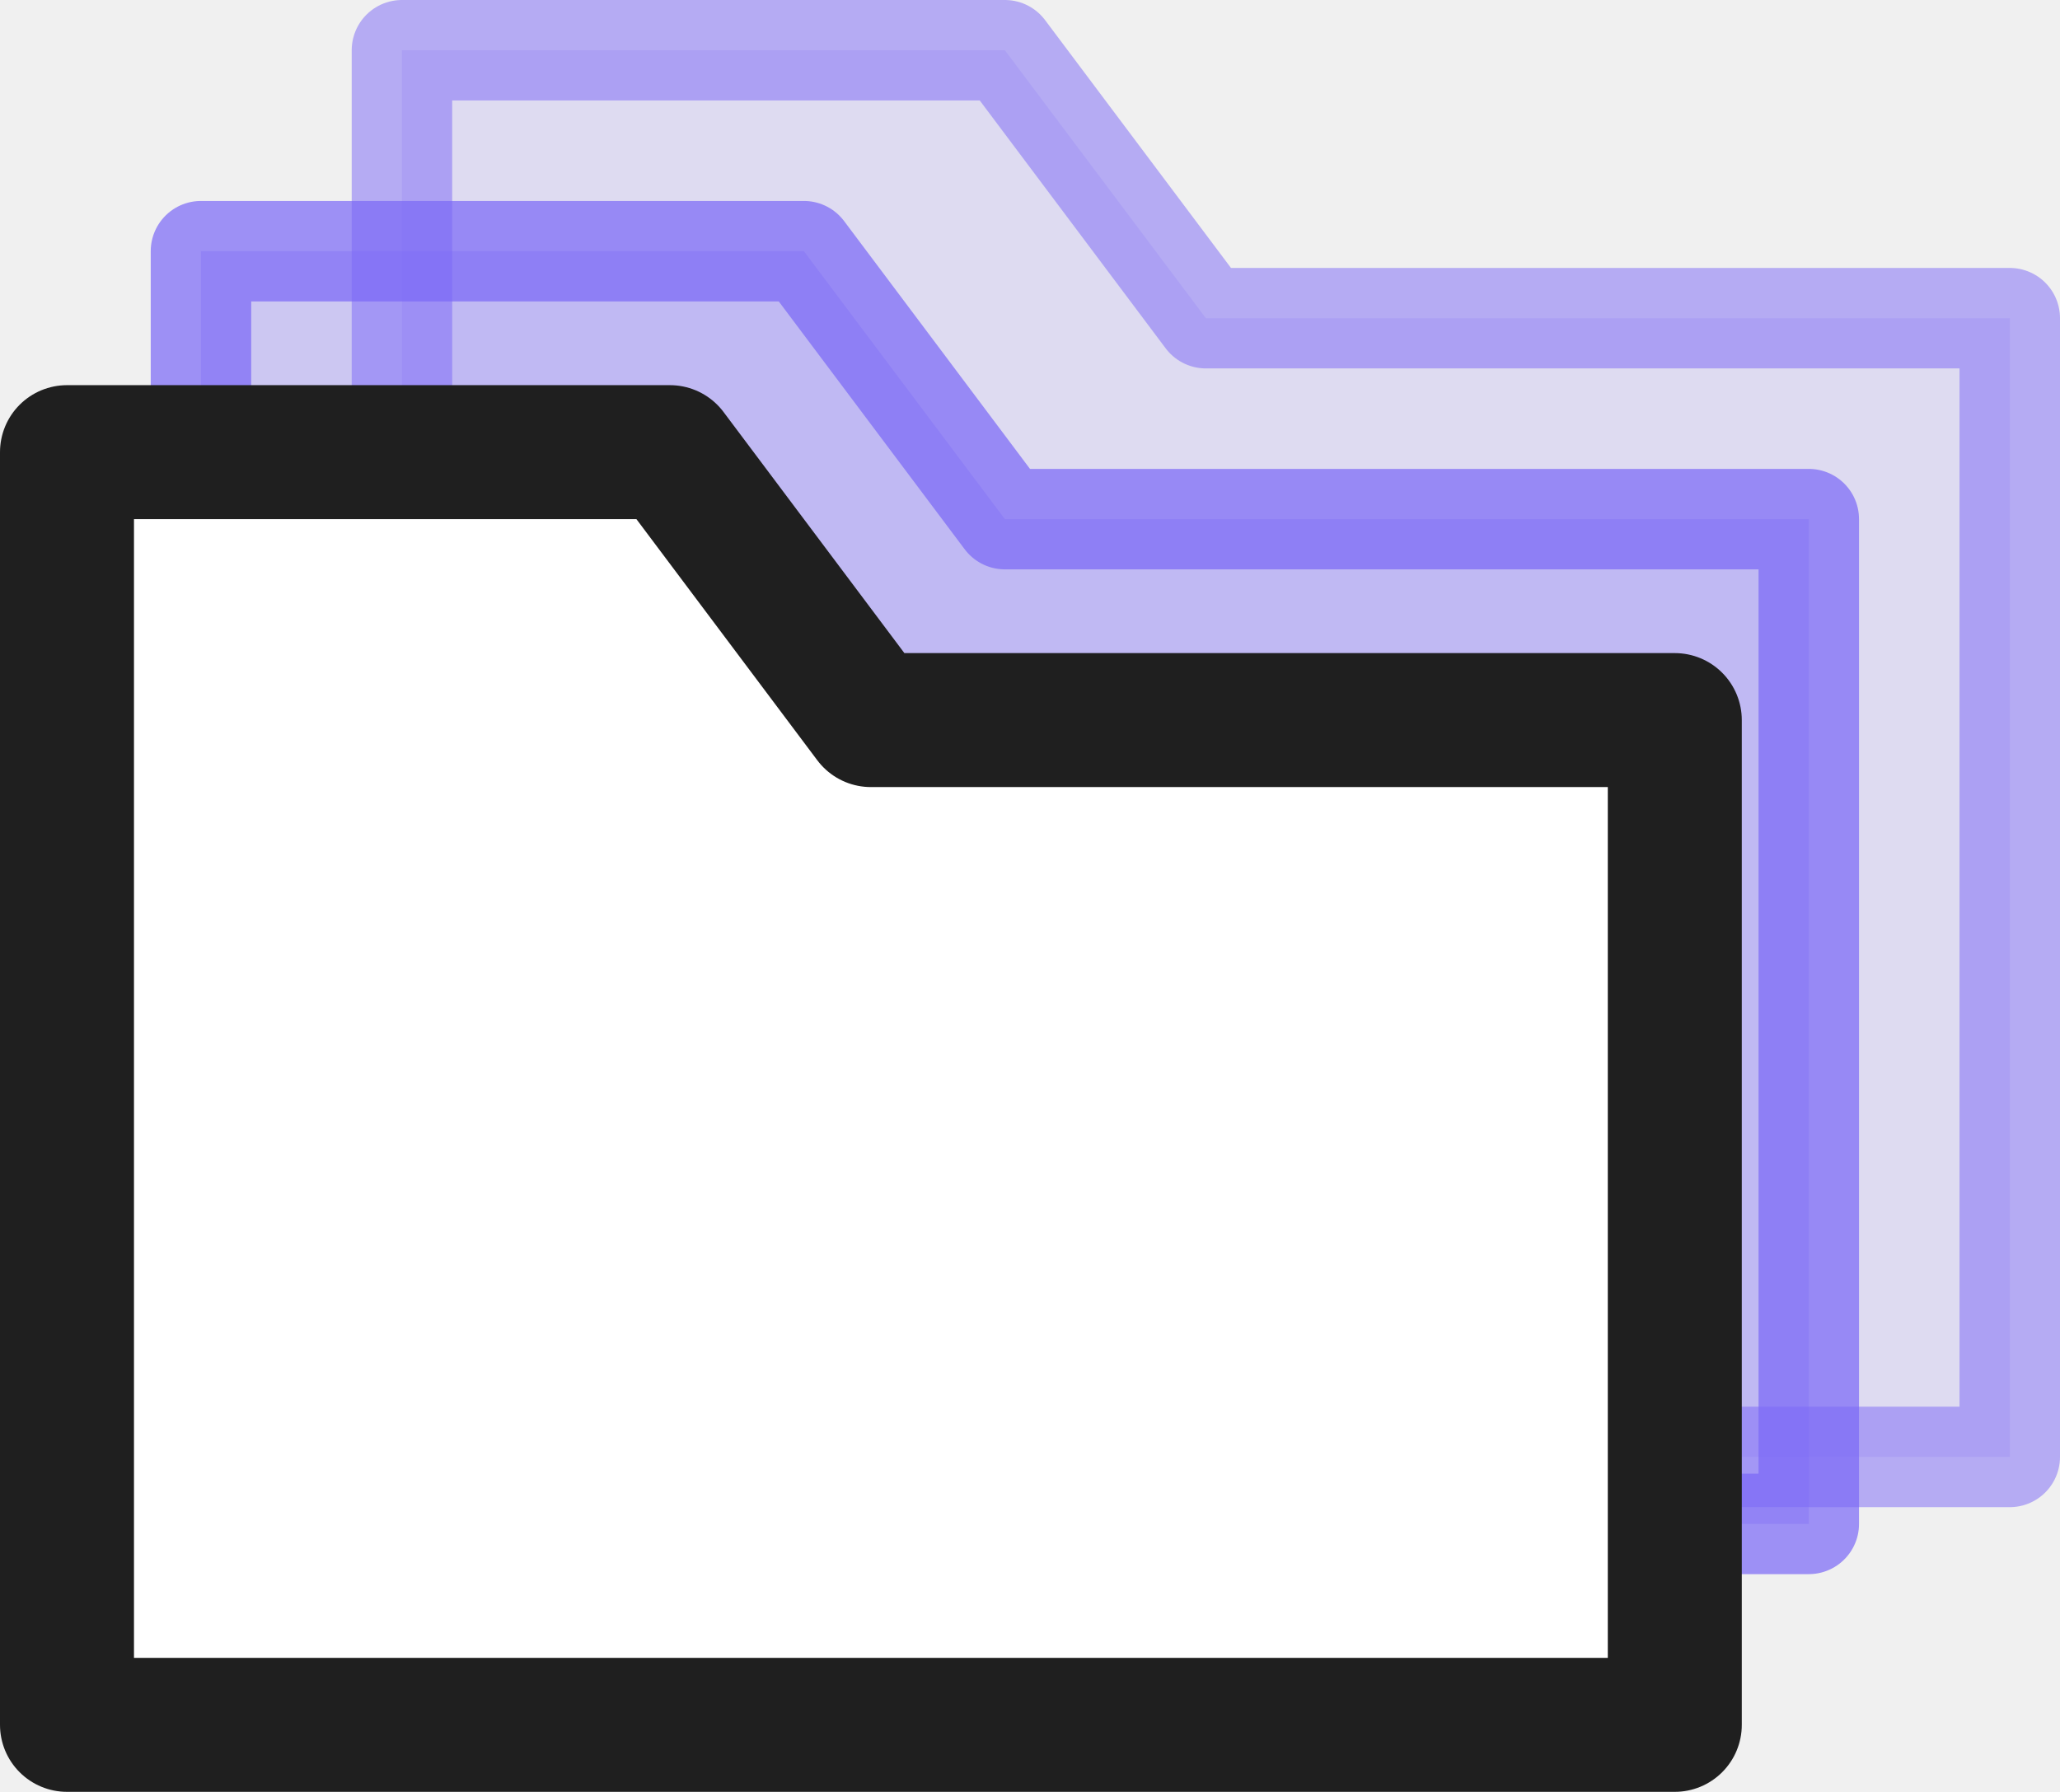
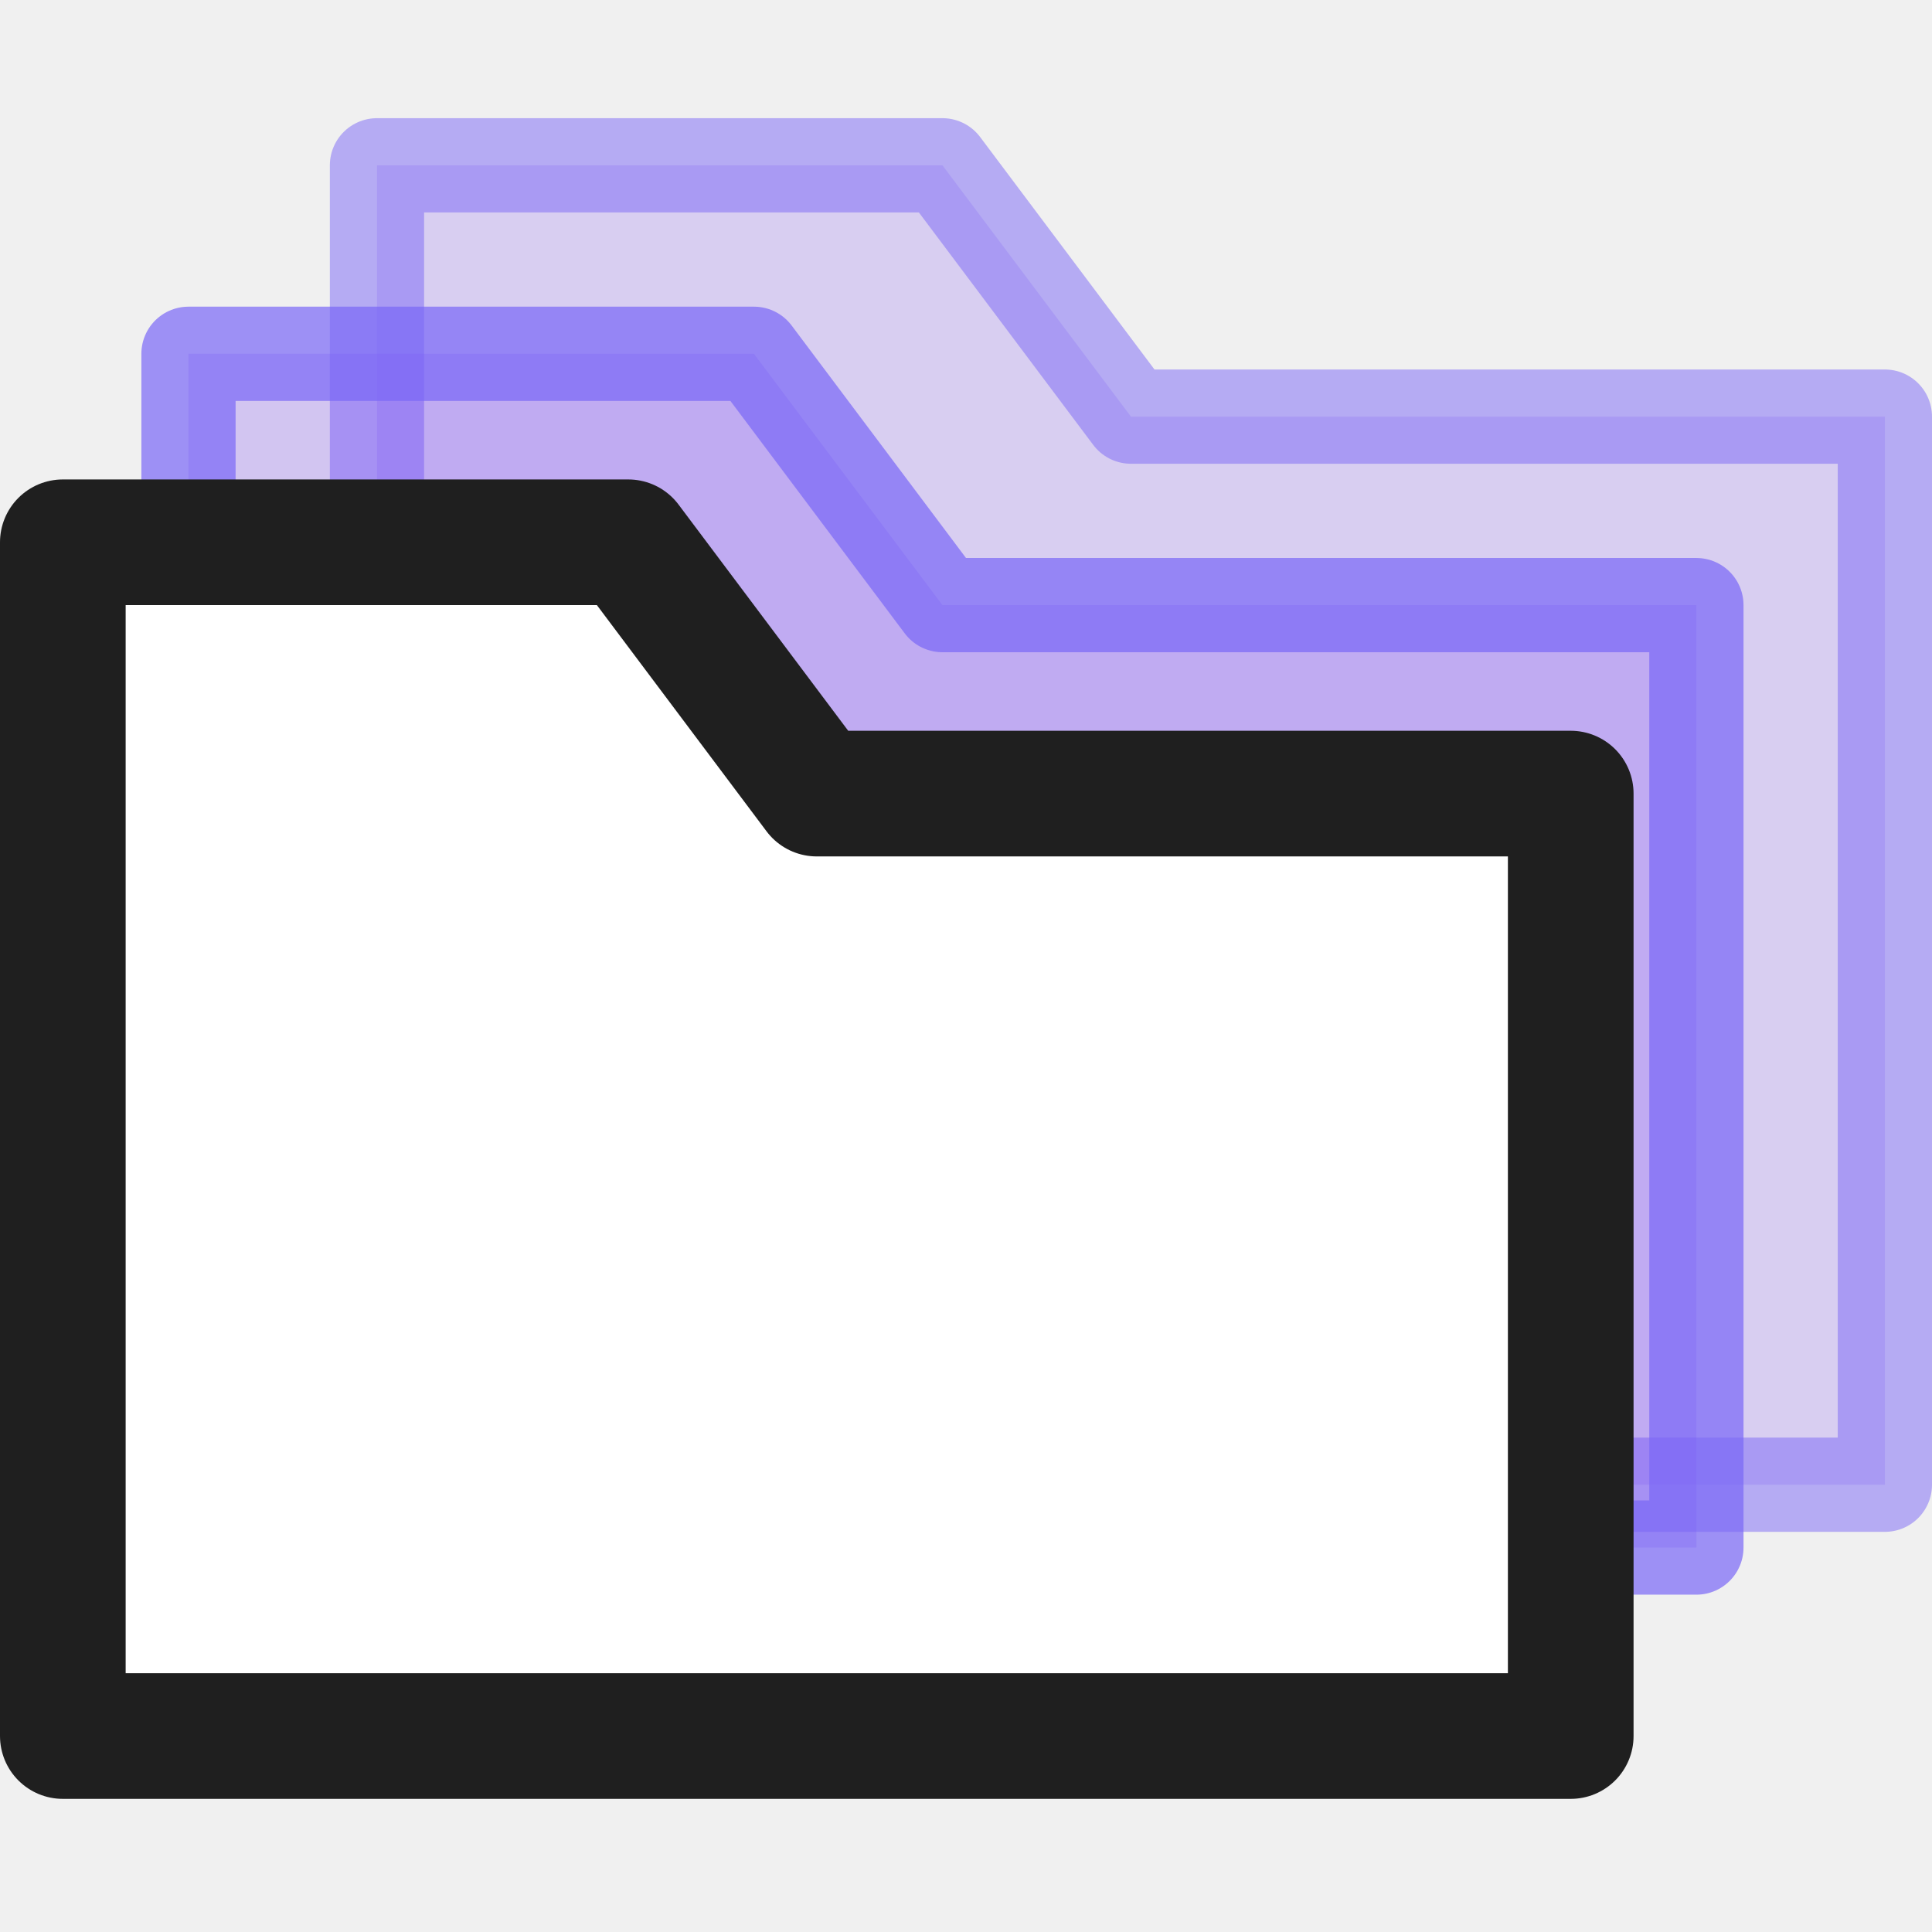
- <svg xmlns="http://www.w3.org/2000/svg" width="30.75" height="26.75" viewBox="0 0 30.75 26.75" fill="none" version="1.1" id="svg3">
+ <svg xmlns="http://www.w3.org/2000/svg" width="30.75" height="30.75" viewBox="0 0 30.75 30.75" fill="none" version="1.1" id="svg3">
  <defs id="defs3" />
-   <path d="m 6,0.75 h 9 l 3,4 h 12 v 17 H 6 Z" fill="#7a67f7" fill-opacity="0.15" stroke="#7a67f7" stroke-opacity="0.5" stroke-width="1.5" stroke-linejoin="round" id="path1" />
-   <path d="m 3,3.75 h 9 l 3,4 h 12 v 15 H 3 Z" fill="#7a67f7" fill-opacity="0.3" stroke="#7a67f7" stroke-opacity="0.7" stroke-width="1.5" stroke-linejoin="round" id="path2" />
-   <path d="m 1,6.75 h 9 l 3,4 h 12 v 15 H 1 Z" fill="#ffffff" stroke="#1f1f1f" stroke-width="2" stroke-linejoin="round" id="path3" />
+   <path d="m 6,2.631 h 9 l 3,4 H 30 V 23.631 H 6 Z" fill="#7a67f7" fill-opacity="0.15" stroke="#7a67f7" stroke-opacity="0.5" stroke-width="1.5" stroke-linejoin="round" id="path1" style="fill:#7a46f7;fill-opacity:0.2" />
+   <path d="m 3,5.631 h 9 l 3,4 H 27 V 24.631 H 3 Z" fill="#7a67f7" fill-opacity="0.3" stroke="#7a67f7" stroke-opacity="0.7" stroke-width="1.5" stroke-linejoin="round" id="path2" style="fill:#7a46f7;fill-opacity:0.25" />
+   <path d="m 1,8.631 h 9 l 3,4 h 12 v 15 H 1 Z" fill="#ffffff" stroke="#1f1f1f" stroke-width="2" stroke-linejoin="round" id="path3" />
</svg>
